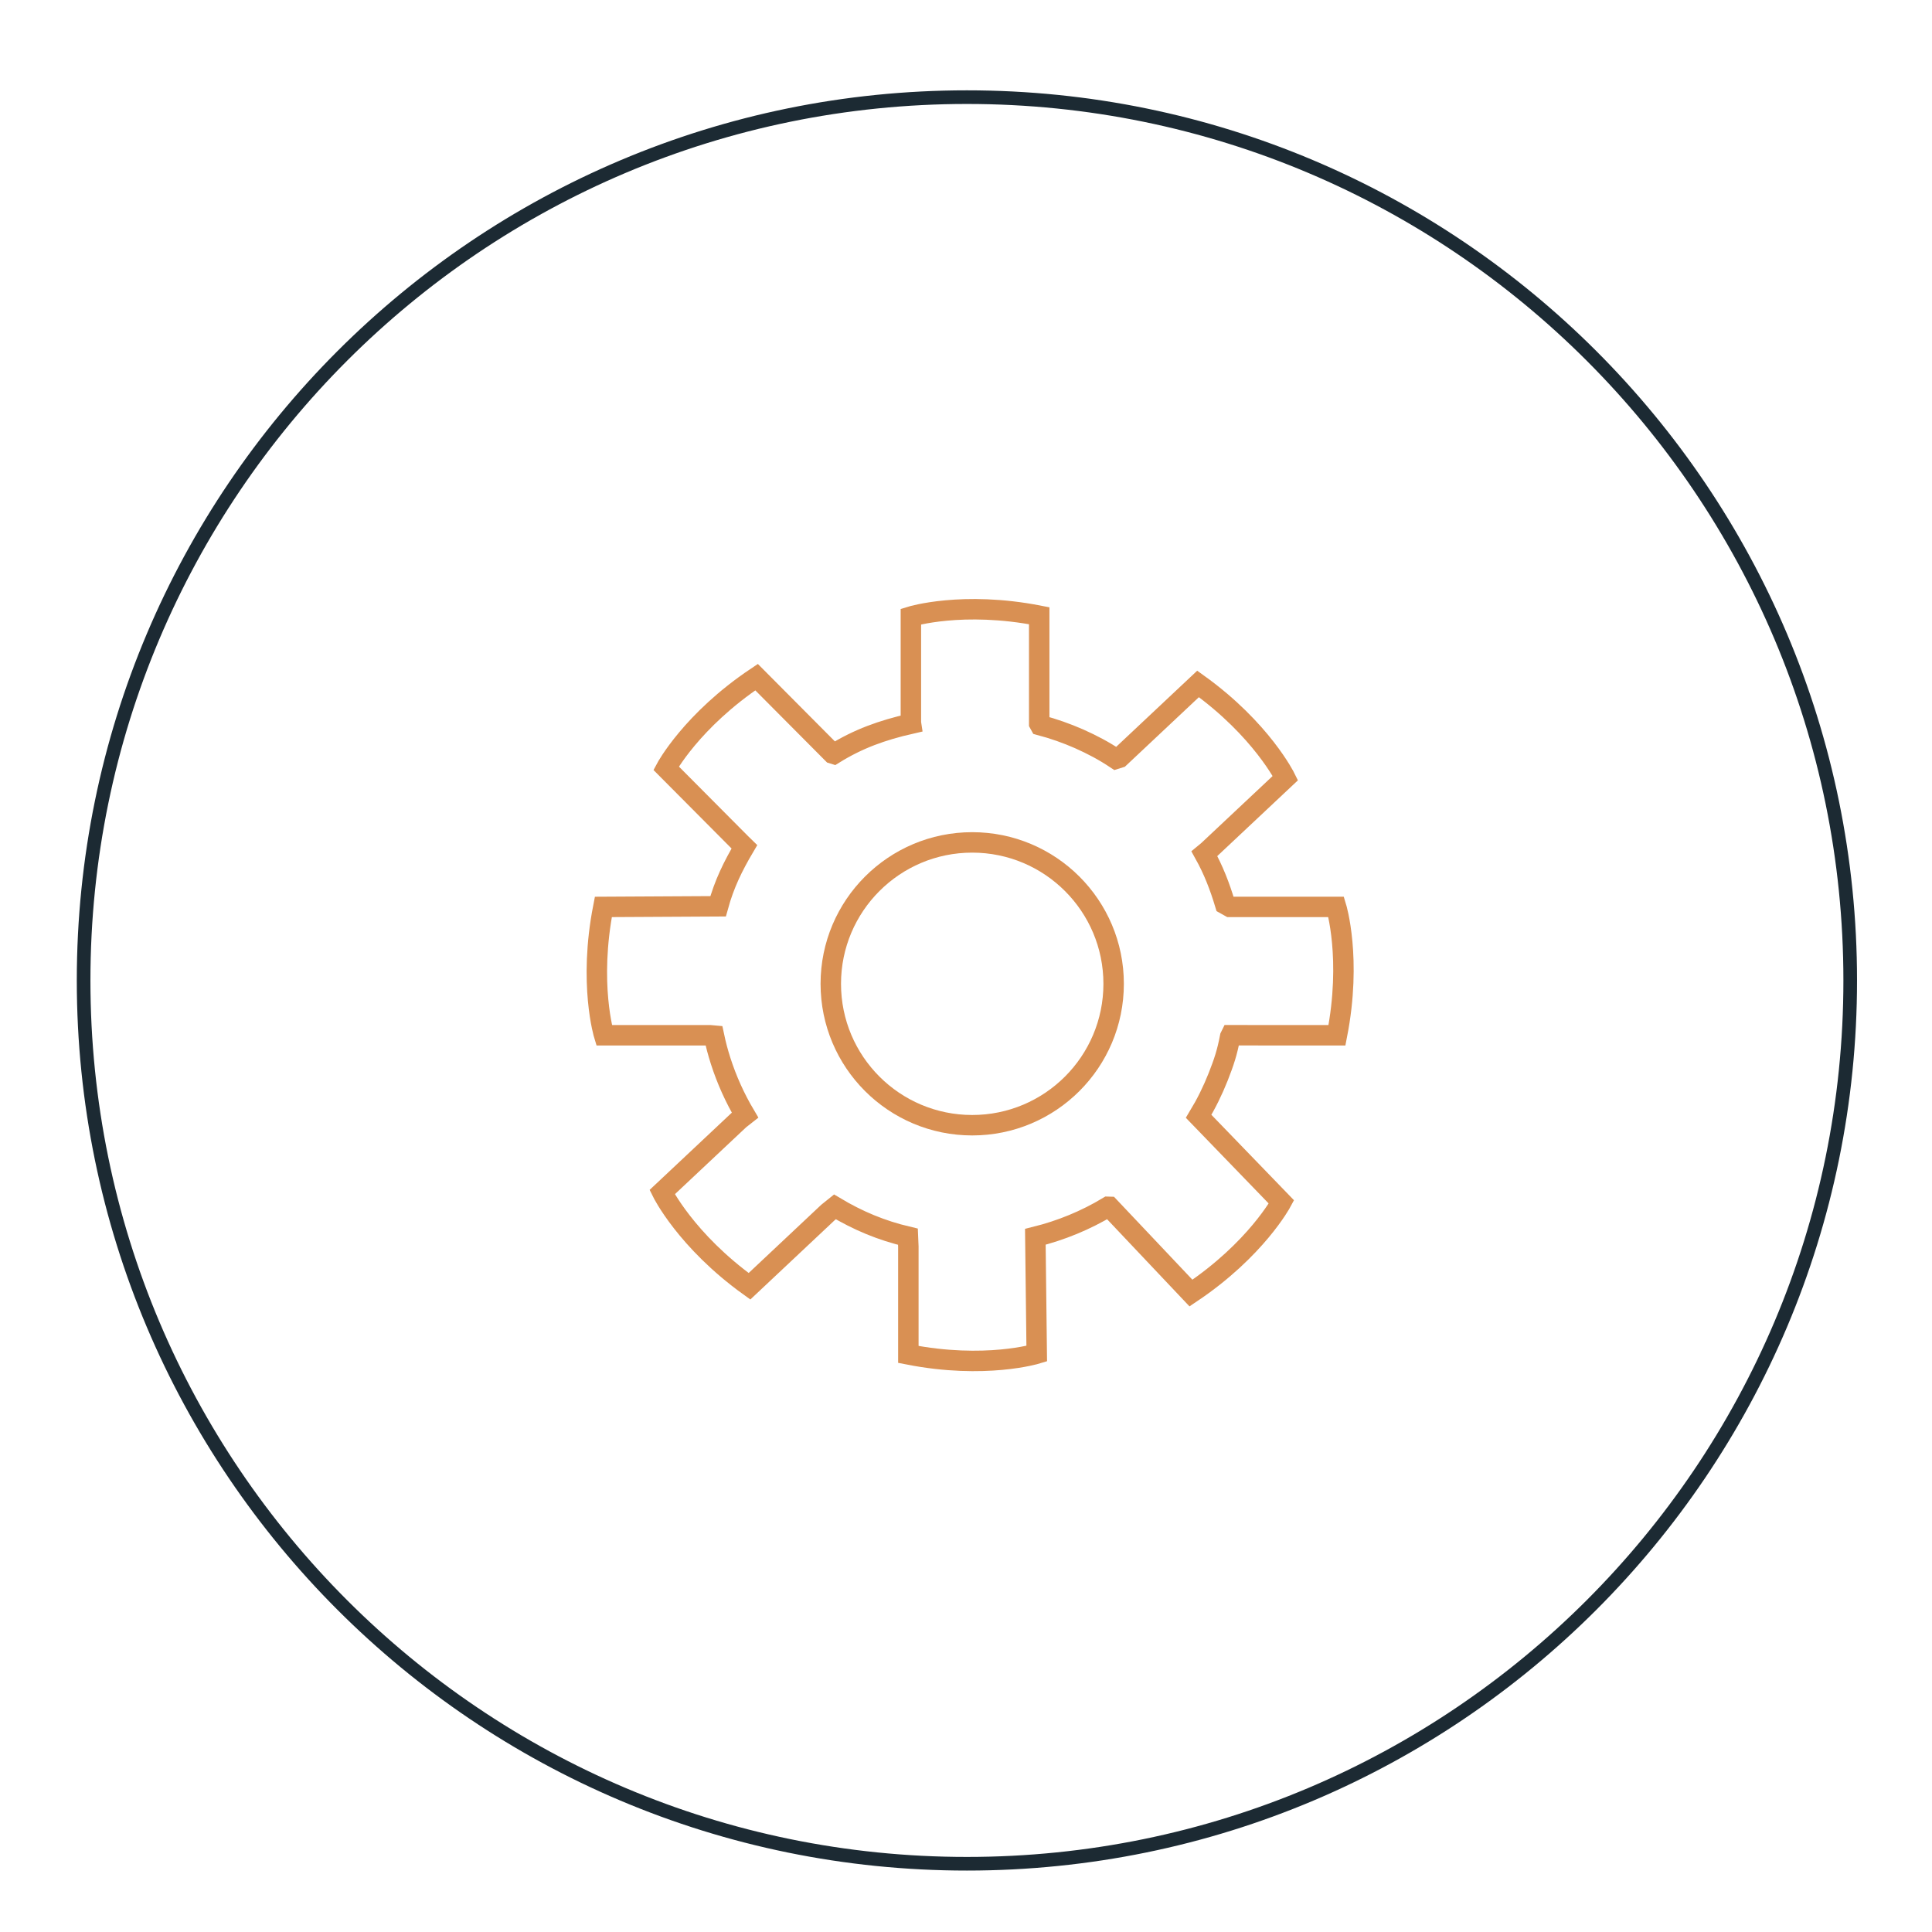
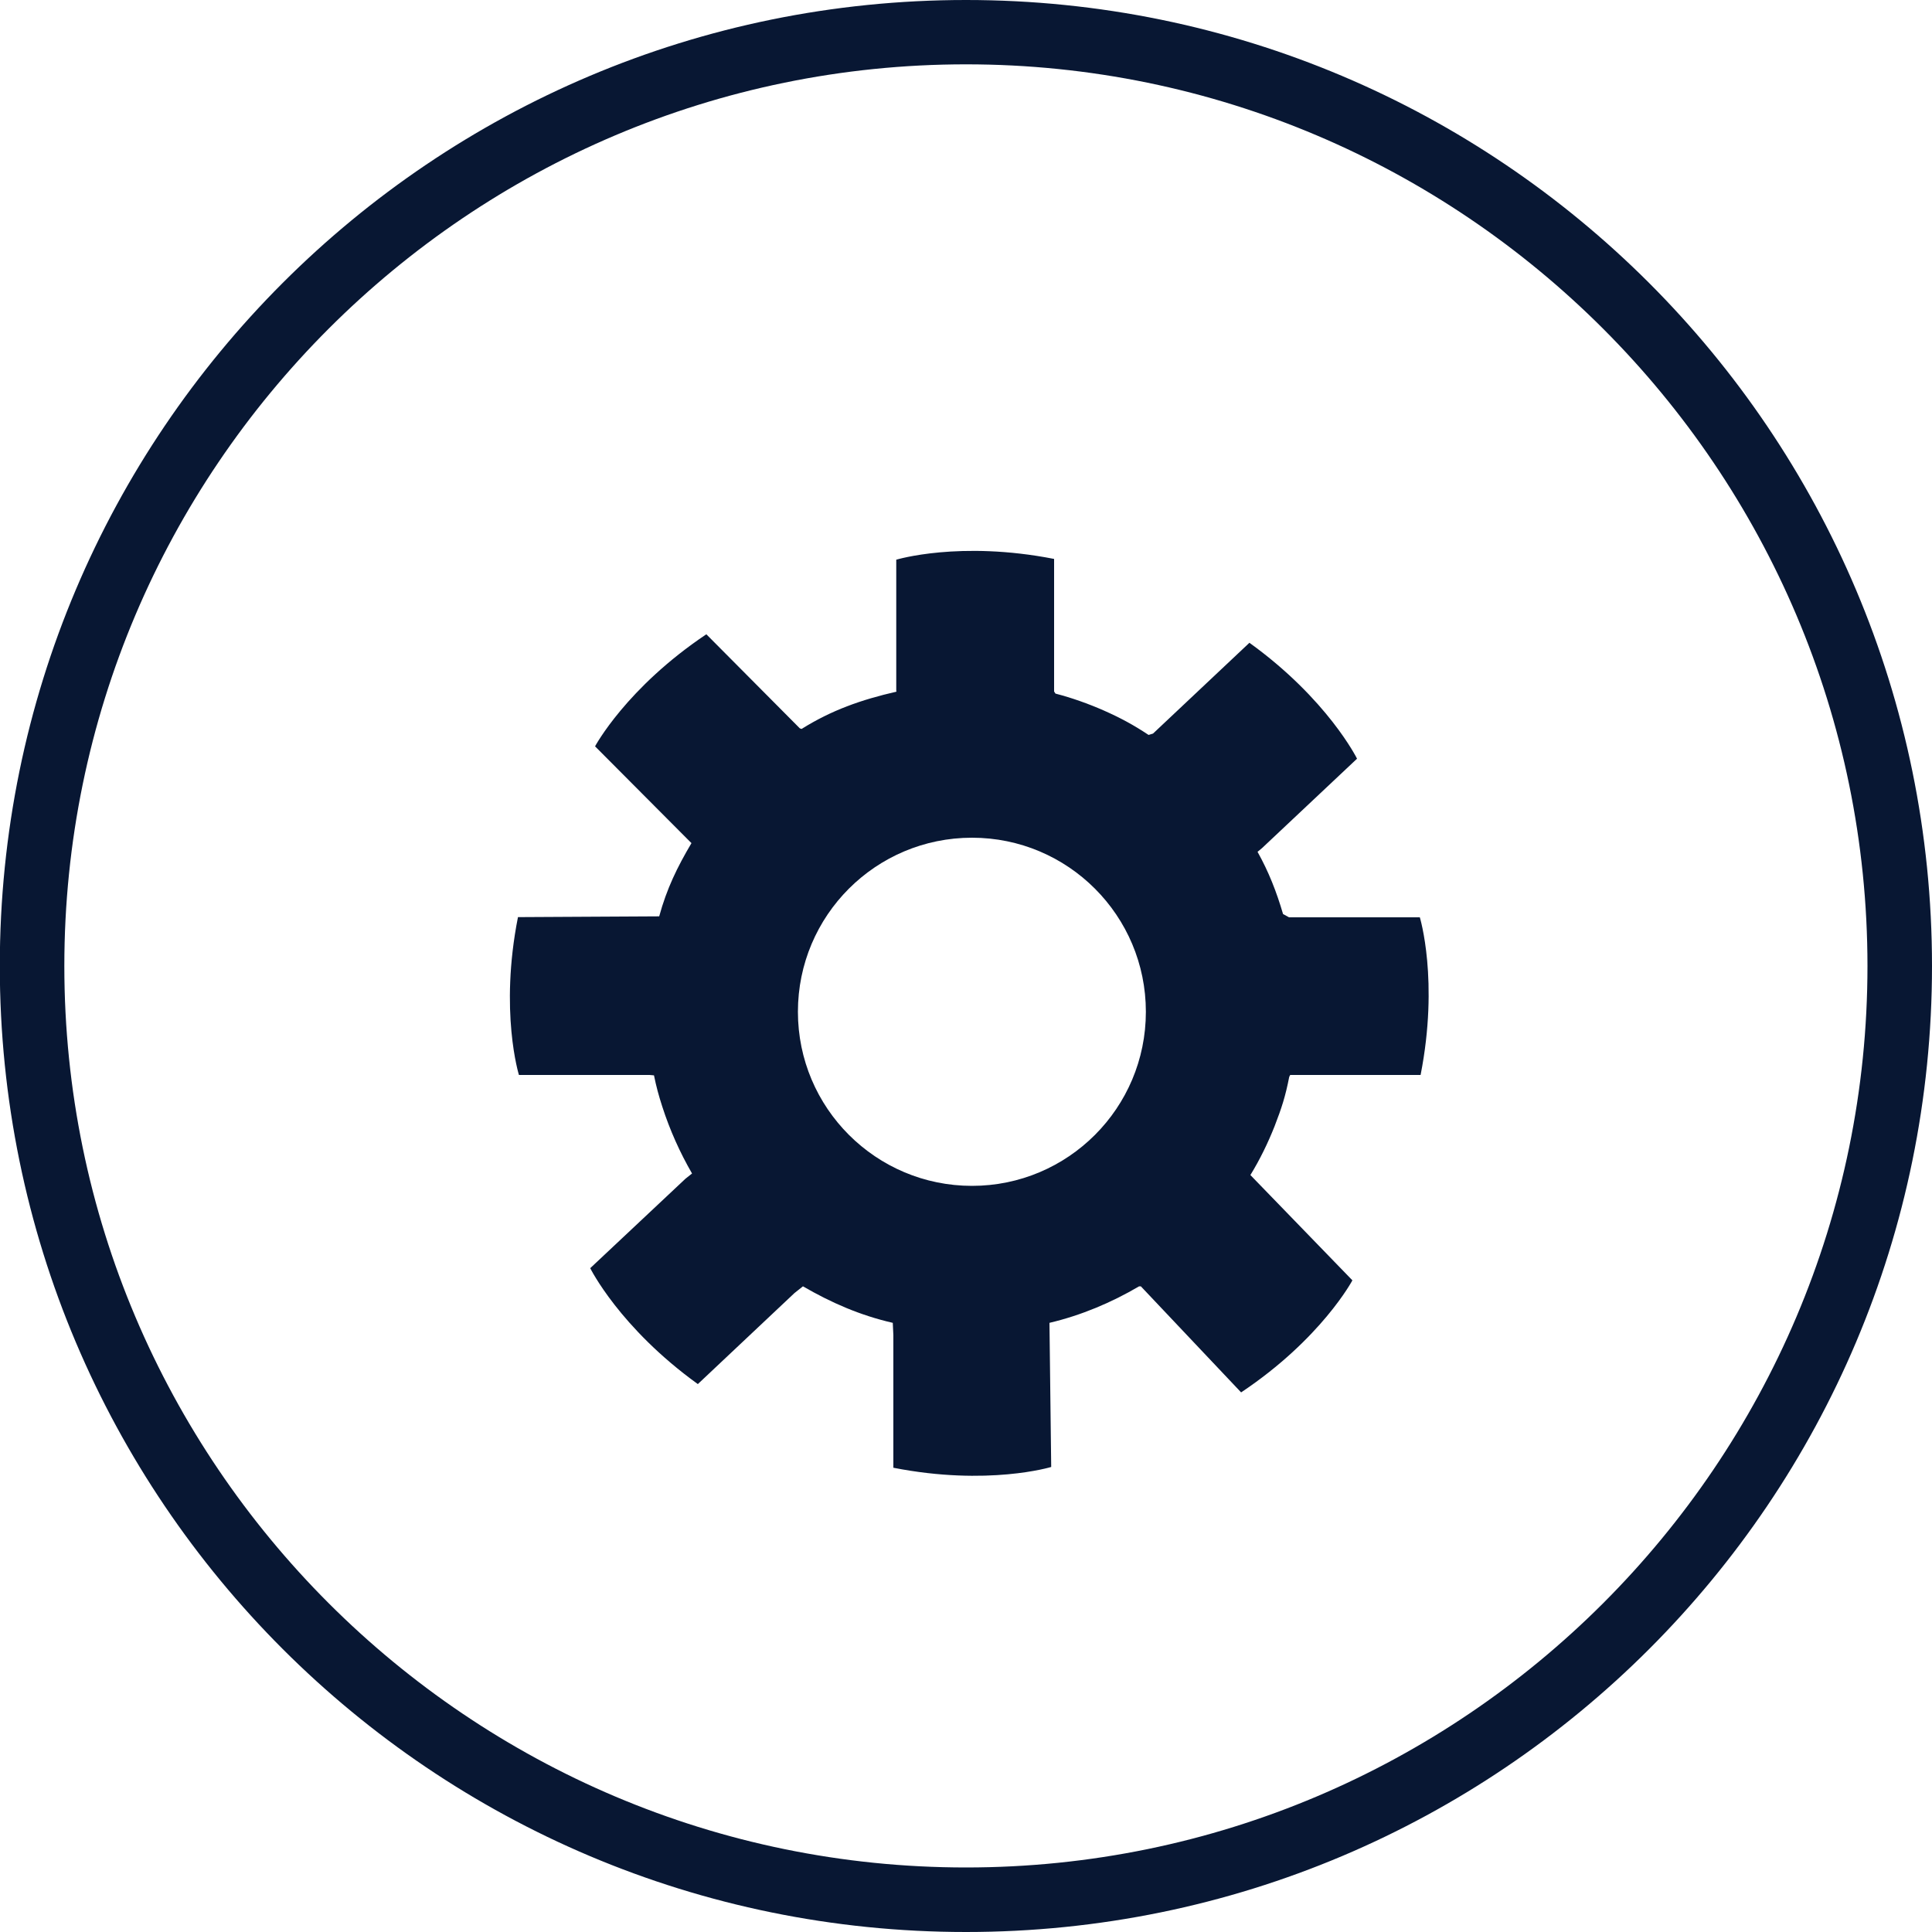
- <svg xmlns="http://www.w3.org/2000/svg" version="1.1" id="Capa_1" x="0px" y="0px" width="141.732px" height="141.732px" viewBox="0 0 141.732 141.732" enable-background="new 0 0 141.732 141.732" xml:space="preserve">
-   <circle fill="none" stroke="#1C2A33" stroke-miterlimit="10" cx="70.933" cy="71.926" r="64.799" />
-   <path fill="none" stroke="#D99053" stroke-width="1.5" stroke-miterlimit="10" d="M81.697,72.172  c0,5.732-4.646,10.374-10.375,10.374c-5.73,0-10.375-4.642-10.375-10.374c0-5.727,4.645-10.373,10.375-10.373  C77.052,61.799,81.697,66.446,81.697,72.172z" />
+ <svg xmlns="http://www.w3.org/2000/svg" version="1.1" id="Layer_1" x="0px" y="0px" width="10px" height="10px" viewBox="10 10 10 10" enable-background="new 10 10 10 10" xml:space="preserve">
  <g>
-     <path fill="none" stroke="#D99053" stroke-width="1.5" stroke-miterlimit="10" d="M61.076,55.279l-5.574-5.604   c-4.773,3.193-6.637,6.679-6.637,6.679l5.494,5.525l0.25,0.244c-0.848,1.436-1.477,2.72-1.93,4.363l0,0l-8.418,0.046   c-1.104,5.638,0.057,9.417,0.057,9.417h7.791l0.266,0.024c0.145,0.684,0.281,1.194,0.49,1.854c0.449,1.399,1.053,2.734,1.791,3.979   l-0.404,0.317l-5.676,5.333c0,0,1.74,3.549,6.406,6.905l5.762-5.416l0.508-0.408c1.686,1.008,3.391,1.728,5.354,2.19l0.031,0.729   v7.906c5.639,1.104,9.418-0.056,9.418-0.056l-0.102-8.573c1.902-0.472,3.699-1.216,5.334-2.2l0.104,0.003l5.979,6.324   c4.773-3.193,6.637-6.683,6.637-6.683l-6.074-6.283c0.555-0.918,1.035-1.89,1.434-2.9c0.426-1.086,0.654-1.766,0.877-2.938   l0.055-0.111l7.781,0.003c1.104-5.638-0.057-9.417-0.057-9.417H90.23l-0.354-0.198c-0.402-1.334-0.857-2.509-1.521-3.703   l0.264-0.218l5.678-5.333c0,0-1.74-3.555-6.406-6.907l-5.76,5.413l-0.268,0.084c-0.896-0.595-1.703-1.022-2.695-1.467   c-0.92-0.404-1.877-0.742-2.863-1.004l-0.068-0.123v-7.905c-5.639-1.103-9.414,0.06-9.414,0.06v7.792l0.01,0.065   c-2.119,0.483-3.865,1.107-5.66,2.222L61.076,55.279z" />
+     <path fill="#081733" d="M15,10.333c2.573,0,4.666,2.094,4.666,4.667c0,2.574-2.093,4.666-4.666,4.666   c-2.574,0-4.667-2.092-4.667-4.666C10.333,12.426,12.426,10.333,15,10.333 M15,10c-2.763,0-5.001,2.238-5.001,5s2.239,5,5.001,5   s5-2.238,5-5S17.761,10,15,10L15,10z" />
  </g>
+   <path fill="#081733" d="M14.149,13.773c0.155-0.097,0.308-0.151,0.491-0.193l-0.001-0.006v-0.677c0,0,0.328-0.1,0.817-0.004v0.686  l0.007,0.011c0.085,0.022,0.169,0.052,0.249,0.087c0.086,0.038,0.155,0.075,0.233,0.127l0.023-0.007l0.499-0.47  c0.405,0.292,0.557,0.6,0.557,0.6l-0.492,0.463l-0.023,0.019c0.058,0.104,0.098,0.206,0.132,0.322l0.031,0.017h0.677  c0,0,0.1,0.327,0.004,0.816h-0.675l-0.005,0.01c-0.02,0.102-0.039,0.16-0.076,0.256c-0.035,0.088-0.076,0.172-0.125,0.252L17,16.627  c0,0-0.161,0.303-0.576,0.58l-0.519-0.549h-0.009c-0.143,0.084-0.299,0.15-0.464,0.189l0.009,0.746c0,0-0.328,0.1-0.817,0.004  v-0.686l-0.003-0.064c-0.17-0.039-0.318-0.104-0.465-0.189l-0.044,0.035l-0.5,0.471c-0.405-0.292-0.557-0.6-0.557-0.6l0.493-0.463  l0.034-0.027c-0.063-0.109-0.115-0.225-0.154-0.346c-0.019-0.059-0.031-0.103-0.043-0.162l-0.023-0.002h-0.676  c0,0-0.102-0.328-0.005-0.817l0.731-0.004l0,0c0.039-0.143,0.093-0.254,0.167-0.379l-0.021-0.021l-0.478-0.48  c0,0,0.162-0.303,0.576-0.58l0.484,0.487L14.149,13.773z M15.031,14.336c-0.498,0-0.901,0.403-0.901,0.901s0.404,0.901,0.901,0.901  c0.497,0,0.9-0.403,0.9-0.901S15.528,14.336,15.031,14.336z" />
</svg>
